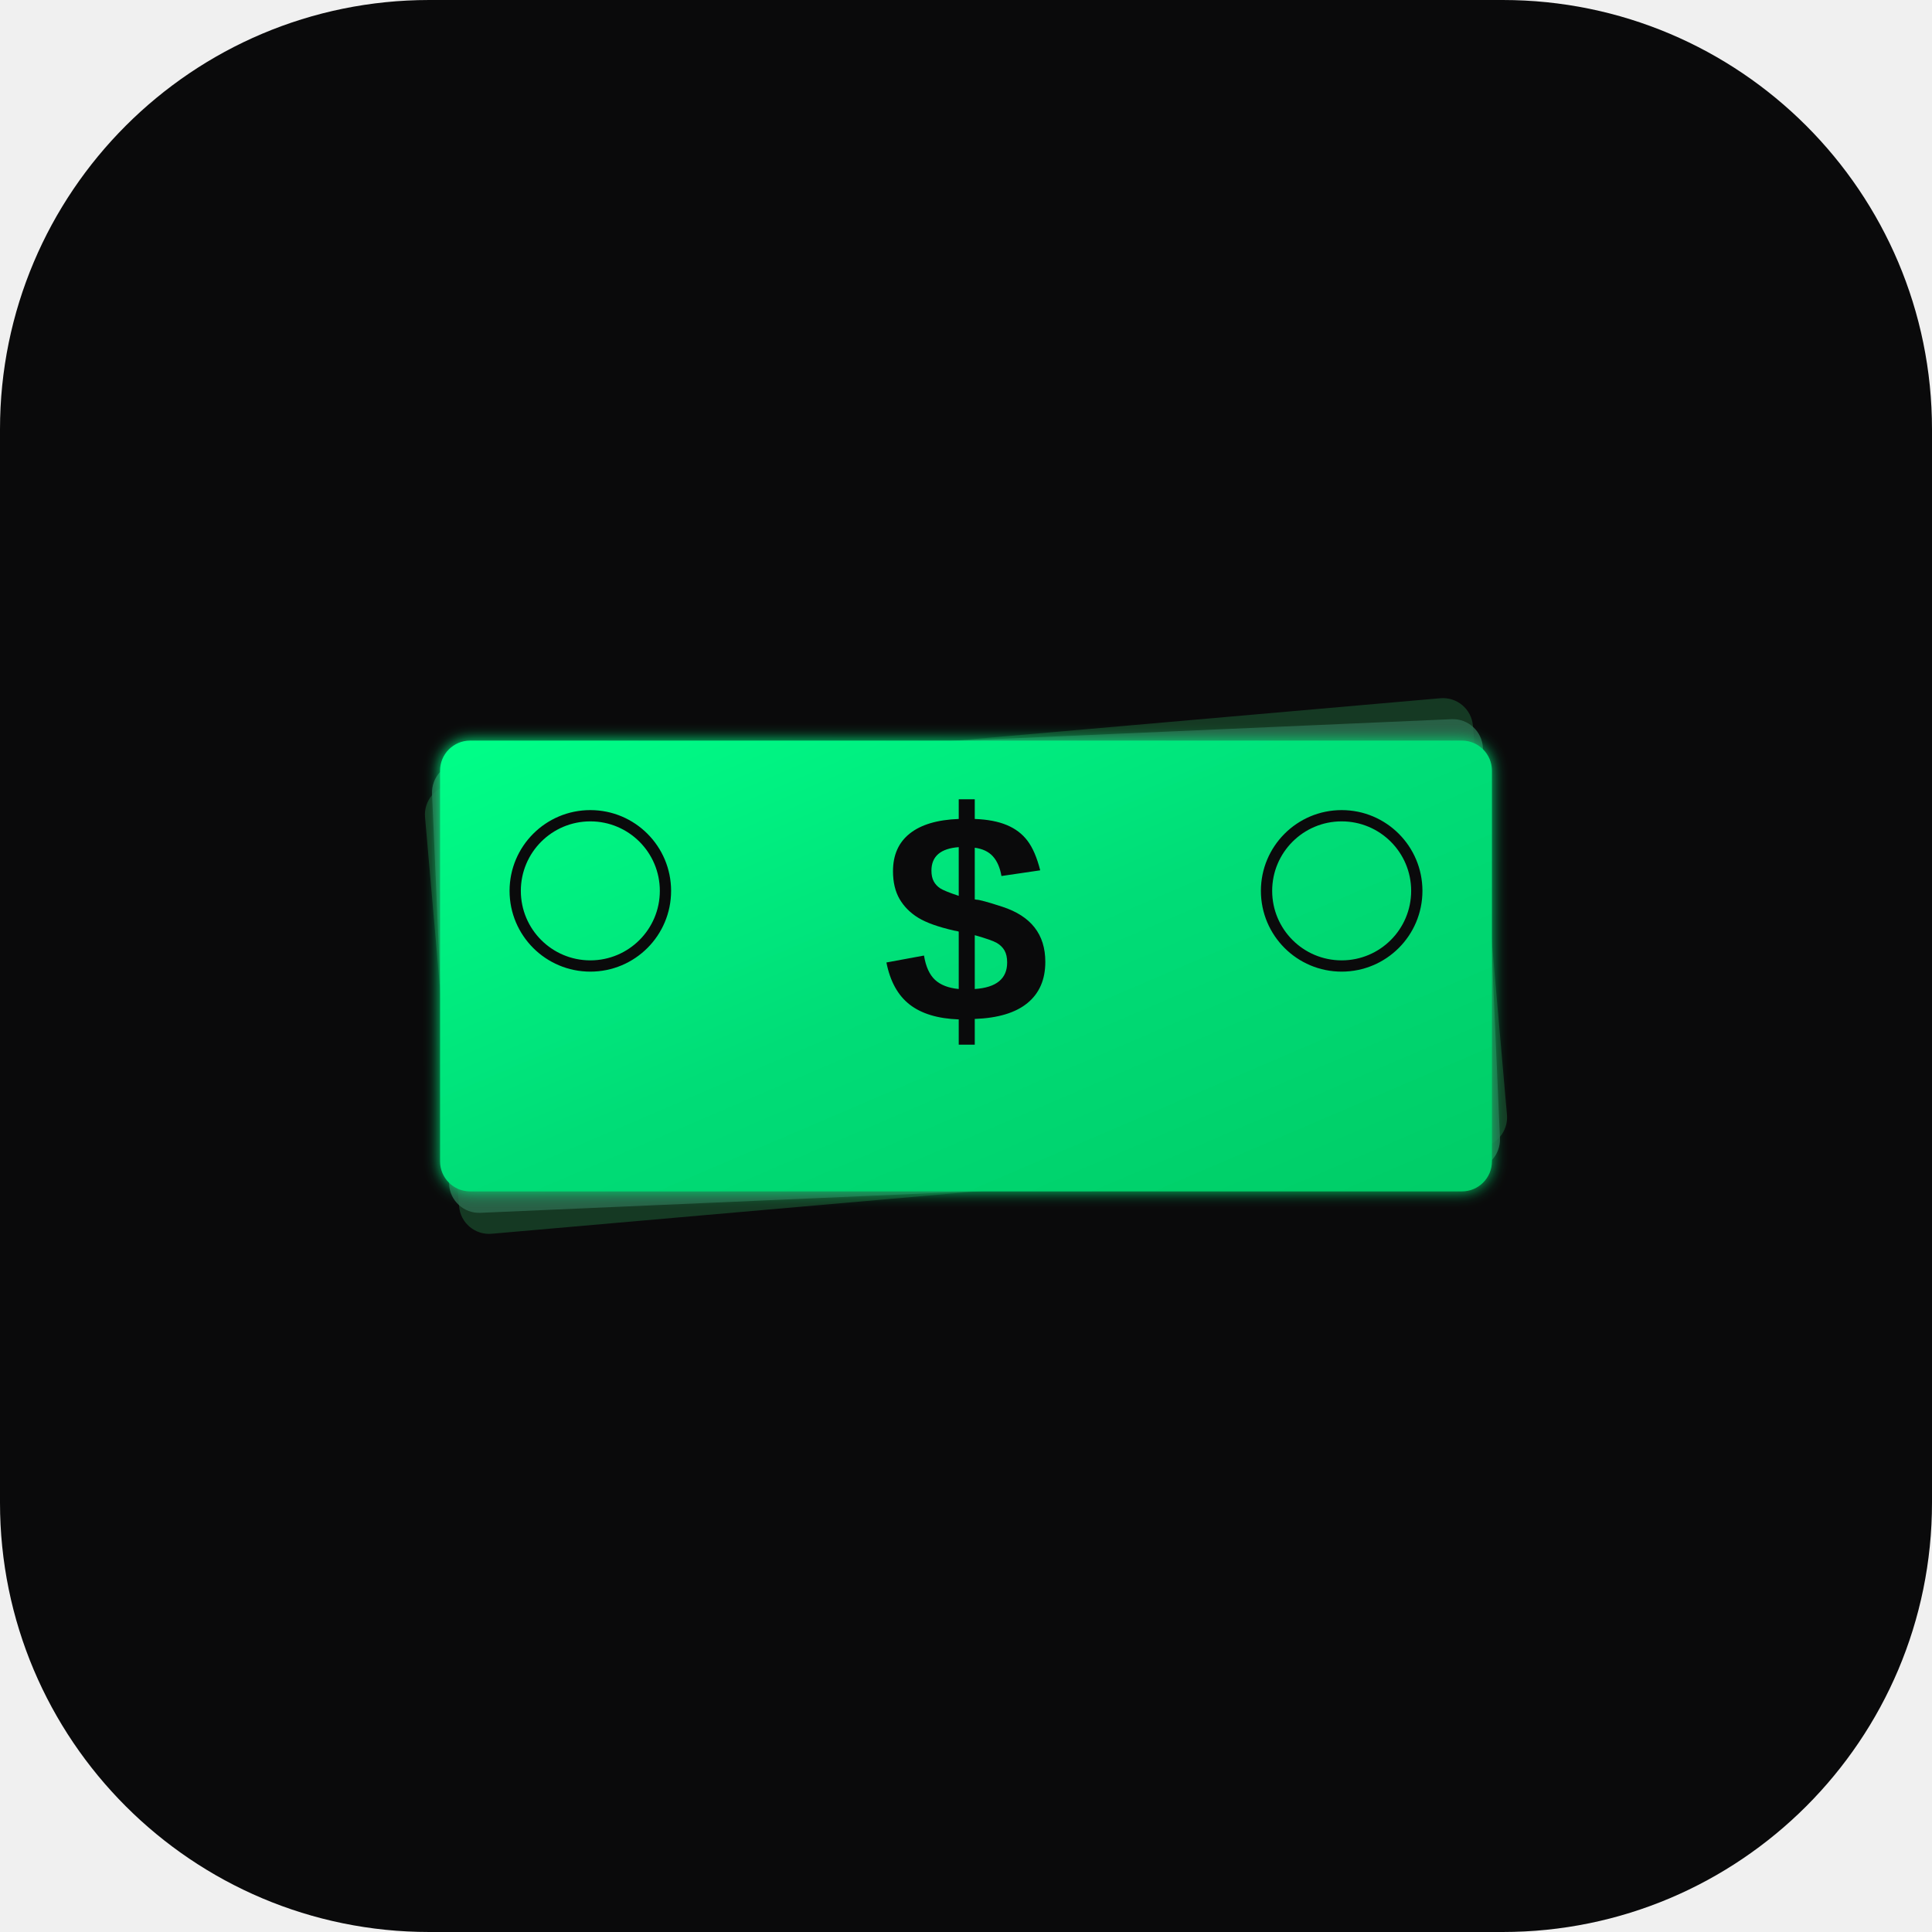
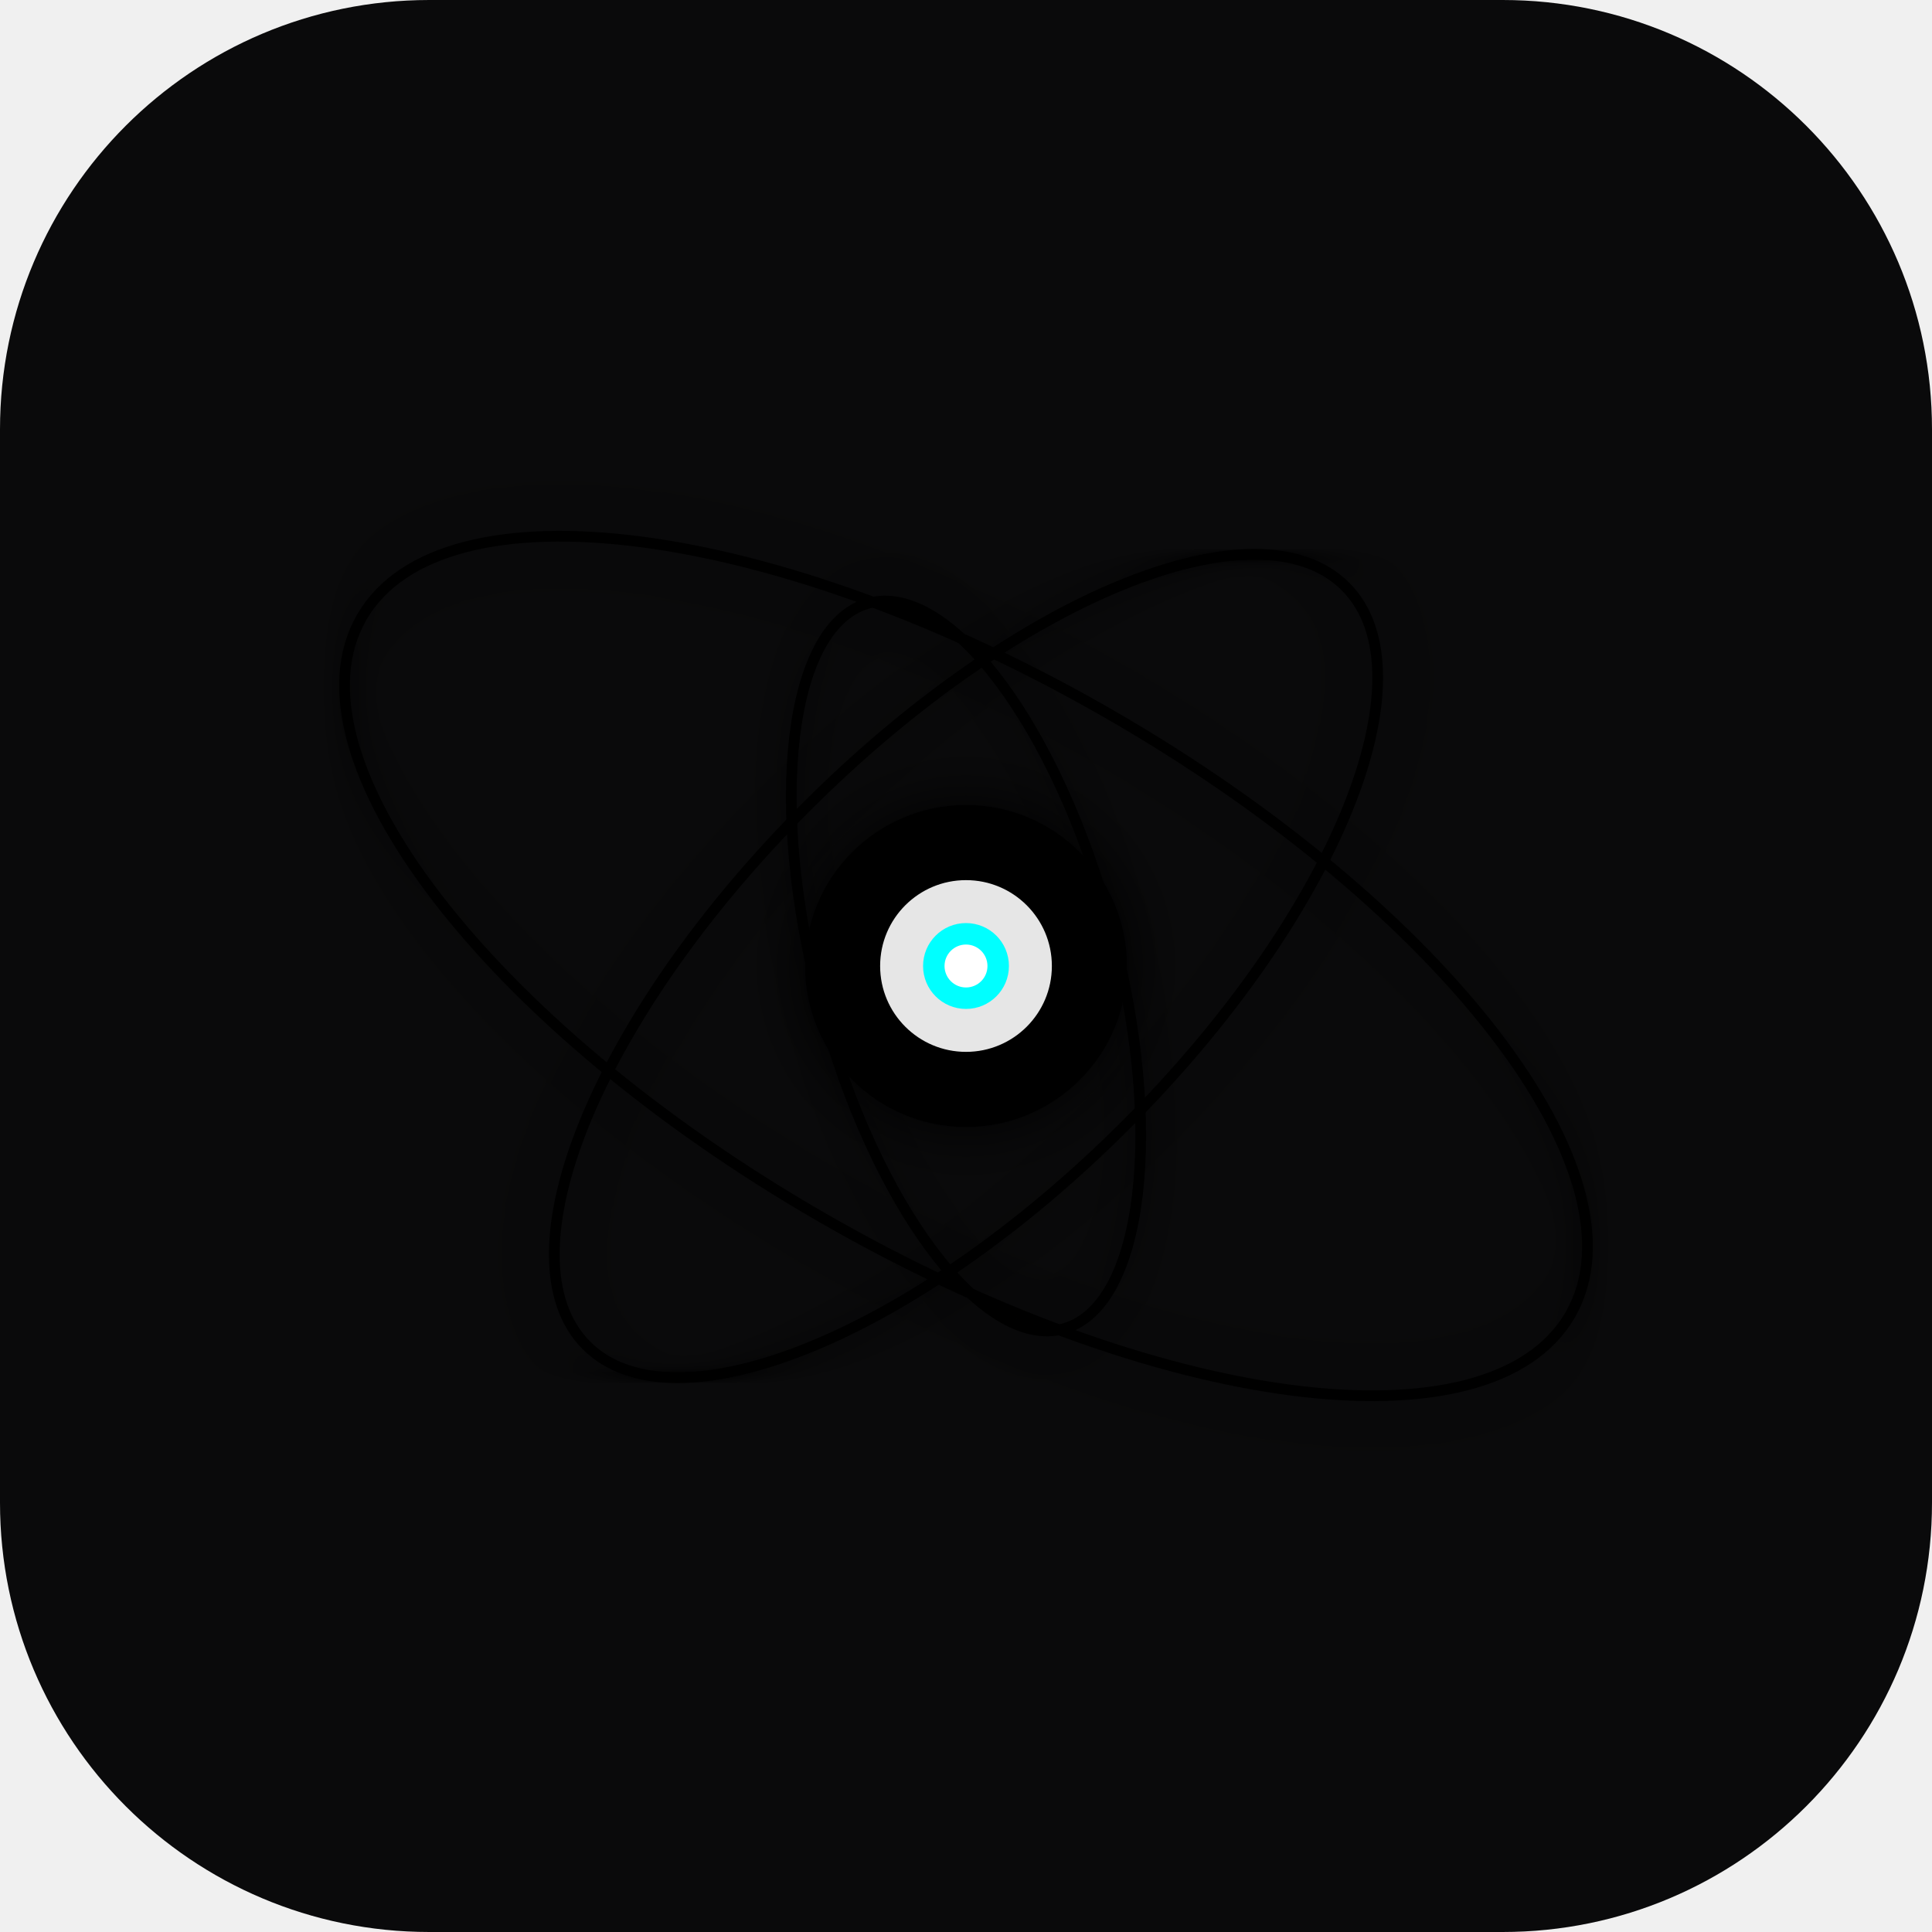
- <svg xmlns="http://www.w3.org/2000/svg" viewBox="0 0 180 180">
+ <svg xmlns="http://www.w3.org/2000/svg" viewBox="0 0 180 180" width="180" height="180">
  <defs>
-     <linearGradient id="appleMoneyGreen" x1="0%" y1="0%" x2="100%" y2="100%">
-       <stop offset="0%" style="stop-color:#00FF88;stop-opacity:1" />
-       <stop offset="50%" style="stop-color:#00DD77;stop-opacity:1" />
-       <stop offset="100%" style="stop-color:#00CC66;stop-opacity:1" />
+     <linearGradient id="outerApple" x1="0%" y1="0%" x2="100%" y2="100%">
+       <stop offset="0%" stopColor="#9f58fa" stopOpacity="0.95" />
+       <stop offset="100%" stopColor="#6366f1" stopOpacity="0.8" />
    </linearGradient>
-     <filter id="appleGlow">
-       <feGaussianBlur stdDeviation="2" result="coloredBlur" />
+     <linearGradient id="middleApple" x1="0%" y1="0%" x2="100%" y2="100%">
+       <stop offset="0%" stopColor="#4B96DC" stopOpacity="0.9" />
+       <stop offset="100%" stopColor="#6366f1" stopOpacity="0.7" />
+     </linearGradient>
+     <linearGradient id="innerApple" x1="0%" y1="0%" x2="100%" y2="100%">
+       <stop offset="0%" stopColor="#00d4ff" stopOpacity="0.95" />
+       <stop offset="100%" stopColor="#4B96DC" stopOpacity="0.8" />
+     </linearGradient>
+     <radialGradient id="coreApple" cx="50%" cy="50%" r="50%">
+       <stop offset="0%" stopColor="#ffffff" stopOpacity="1" />
+       <stop offset="25%" stopColor="#00ffff" stopOpacity="0.95" />
+       <stop offset="50%" stopColor="#00d4ff" stopOpacity="0.8" />
+       <stop offset="100%" stopColor="#4B96DC" stopOpacity="0.4" />
+     </radialGradient>
+     <filter id="appleGlow" x="-50%" y="-50%" width="200%" height="200%">
+       <feGaussianBlur stdDeviation="3" result="coloredBlur" />
      <feMerge>
        <feMergeNode in="coloredBlur" />
        <feMergeNode in="SourceGraphic" />
      </feMerge>
    </filter>
  </defs>
  <rect width="180" height="180" rx="40" fill="#0A0A0B" />
-   <g transform="translate(90, 90) scale(0.35)">
-     <rect x="-140" y="-60" width="280" height="120" rx="8" fill="#1a4d2e" opacity="0.7" transform="rotate(-5)" />
-     <rect x="-140" y="-60" width="280" height="120" rx="8" fill="#2d6a4f" opacity="0.8" transform="rotate(-2.5)" />
-     <rect x="-140" y="-60" width="280" height="120" rx="8" fill="url(#appleMoneyGreen)" filter="url(#appleGlow)" />
-     <text x="0" y="15" font-family="-apple-system, BlinkMacSystemFont, 'SF Pro Display', 'Helvetica Neue', Arial, sans-serif" font-size="80" font-weight="900" text-anchor="middle" fill="#0A0A0B">$</text>
-     <rect x="-120" y="-40" width="40" height="40" rx="20" fill="none" stroke="#0A0A0B" stroke-width="3" />
-     <rect x="80" y="-40" width="40" height="40" rx="20" fill="none" stroke="#0A0A0B" stroke-width="3" />
-   </g>
+   <ellipse cx="90" cy="90" rx="65" ry="27" transform="rotate(30 90 90)" fill="none" stroke="url(#outerApple)" strokeWidth="5" filter="url(#appleGlow)" />
+   <ellipse cx="90" cy="90" rx="50" ry="21" transform="rotate(-45 90 90)" fill="none" stroke="url(#middleApple)" strokeWidth="4" filter="url(#appleGlow)" />
+   <ellipse cx="90" cy="90" rx="35" ry="14" transform="rotate(75 90 90)" fill="none" stroke="url(#innerApple)" strokeWidth="3.5" filter="url(#appleGlow)" />
+   <circle cx="90" cy="90" r="15" fill="url(#coreApple)" filter="url(#appleGlow)" />
+   <circle cx="90" cy="90" r="8" fill="#ffffff" opacity="0.9" />
+   <circle cx="90" cy="90" r="4" fill="#00ffff" />
+   <circle cx="90" cy="90" r="2" fill="#ffffff" />
</svg>
